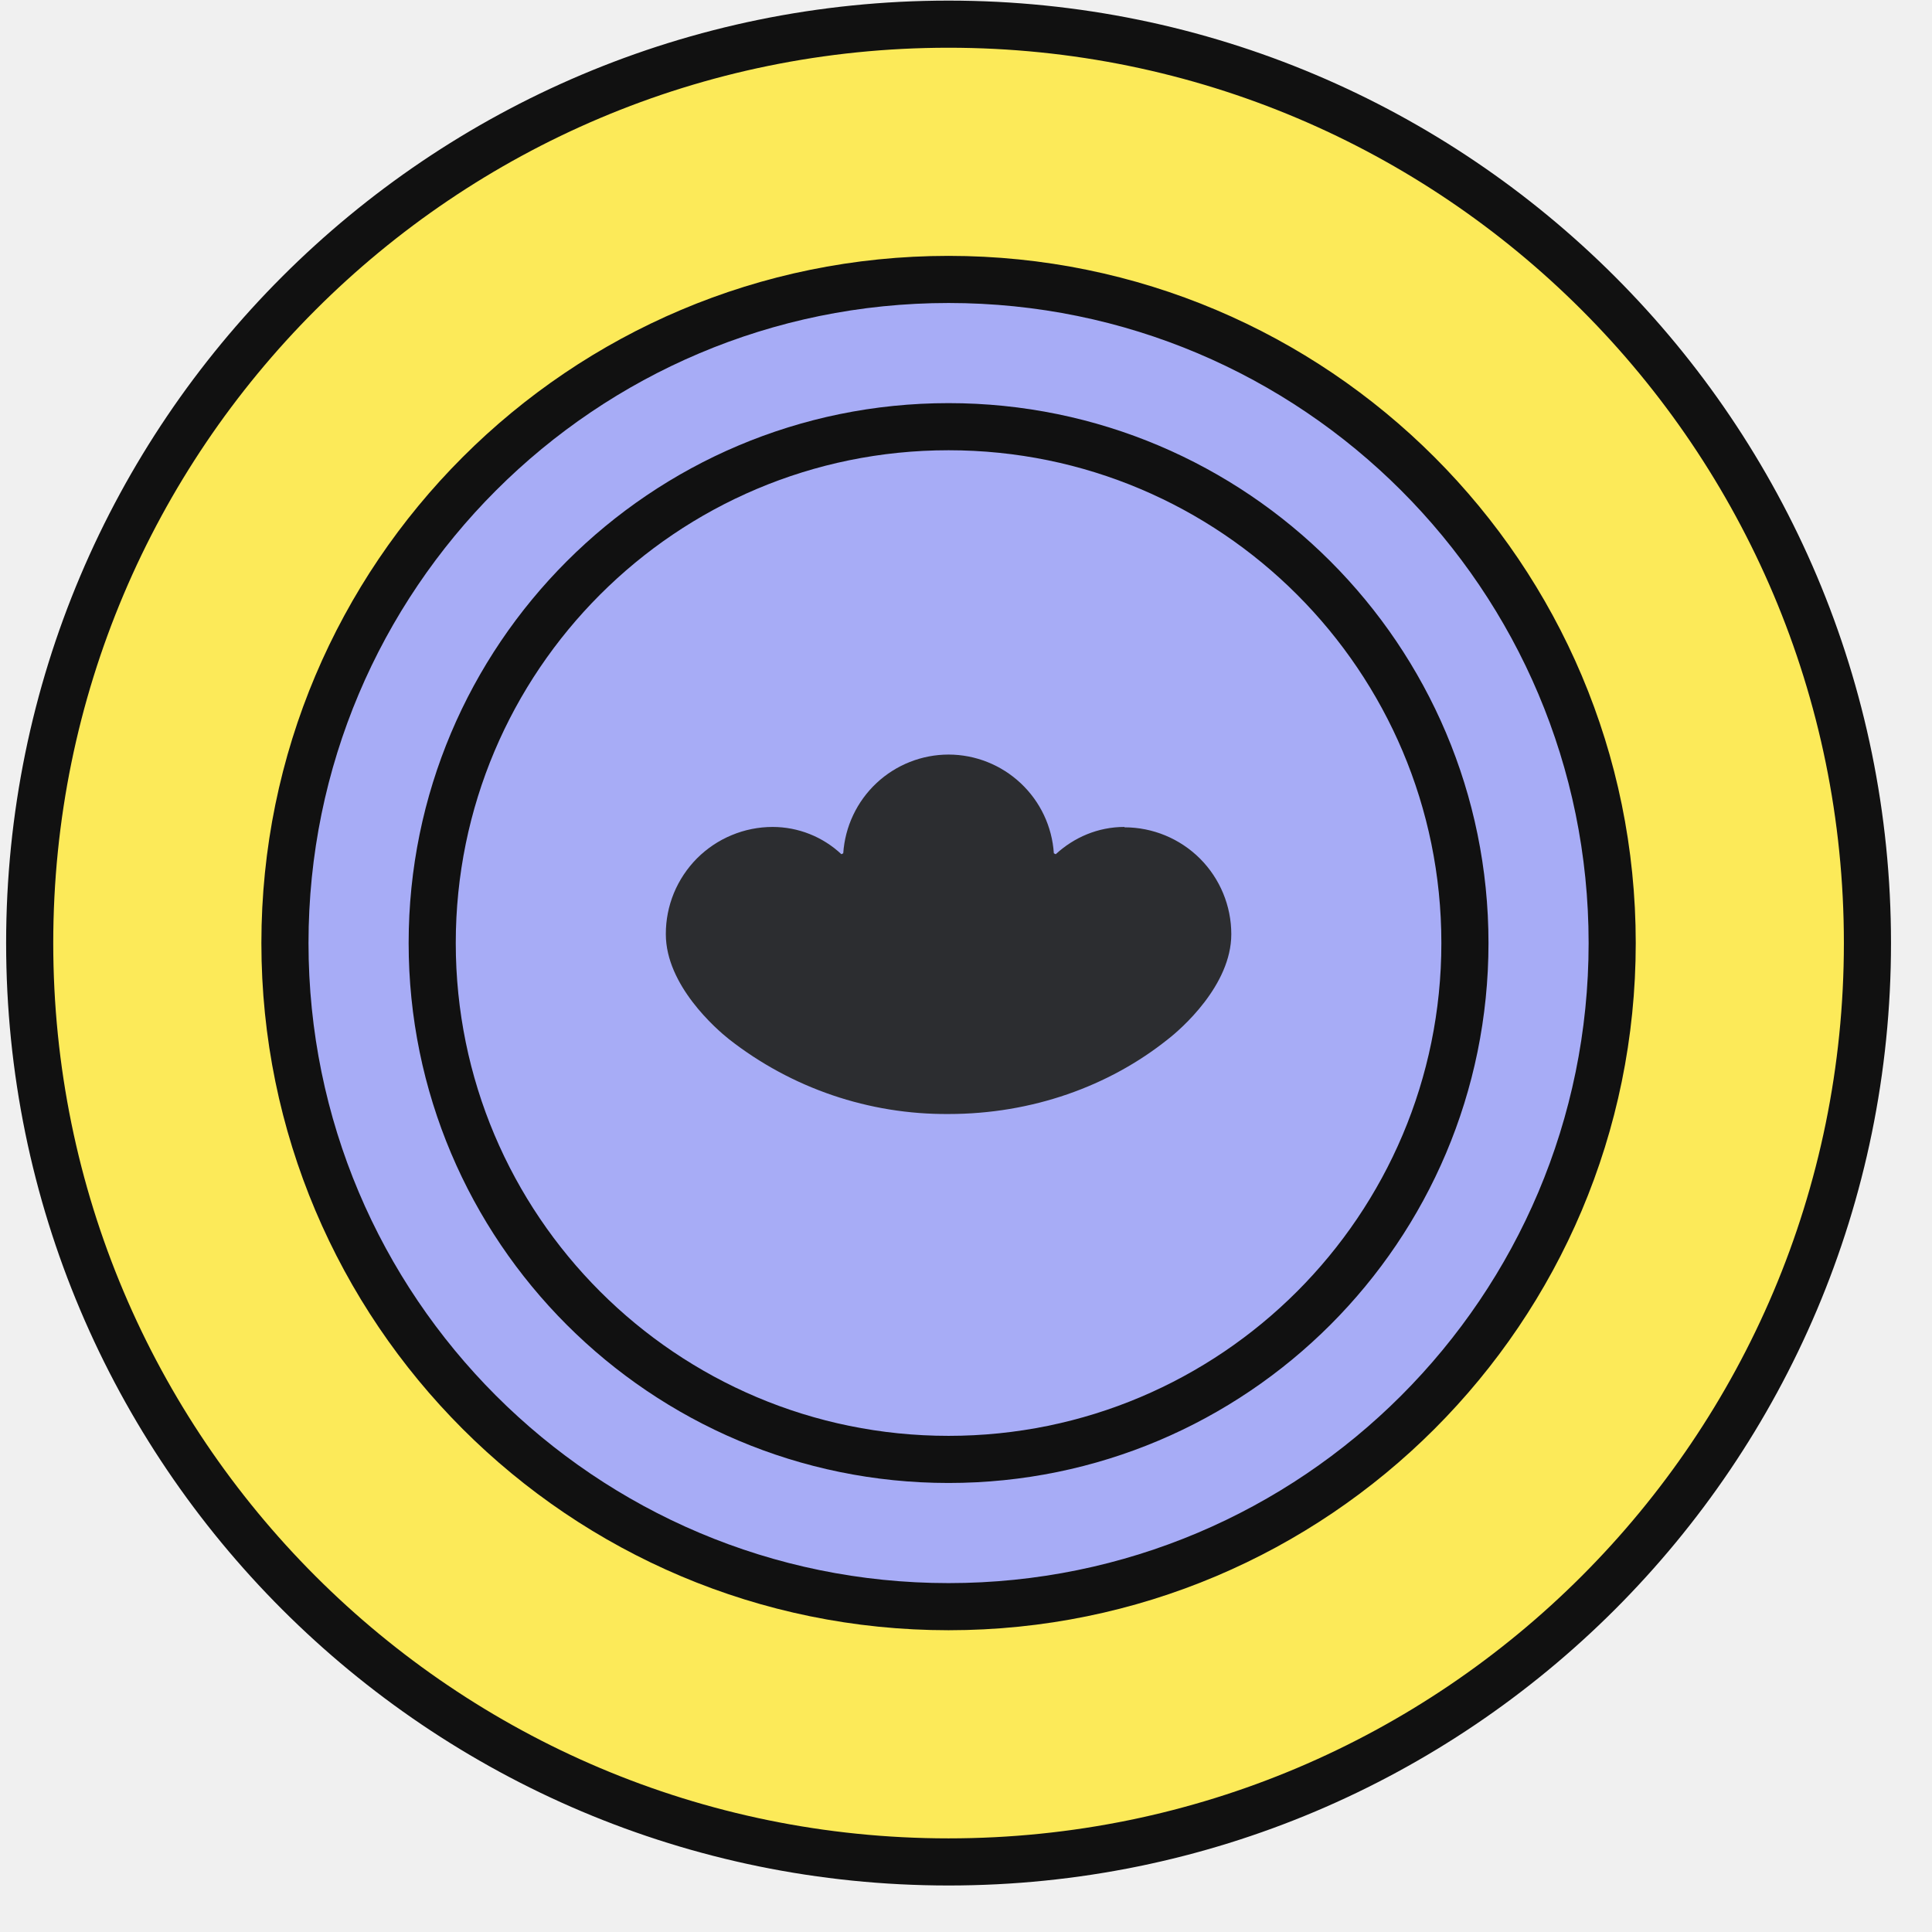
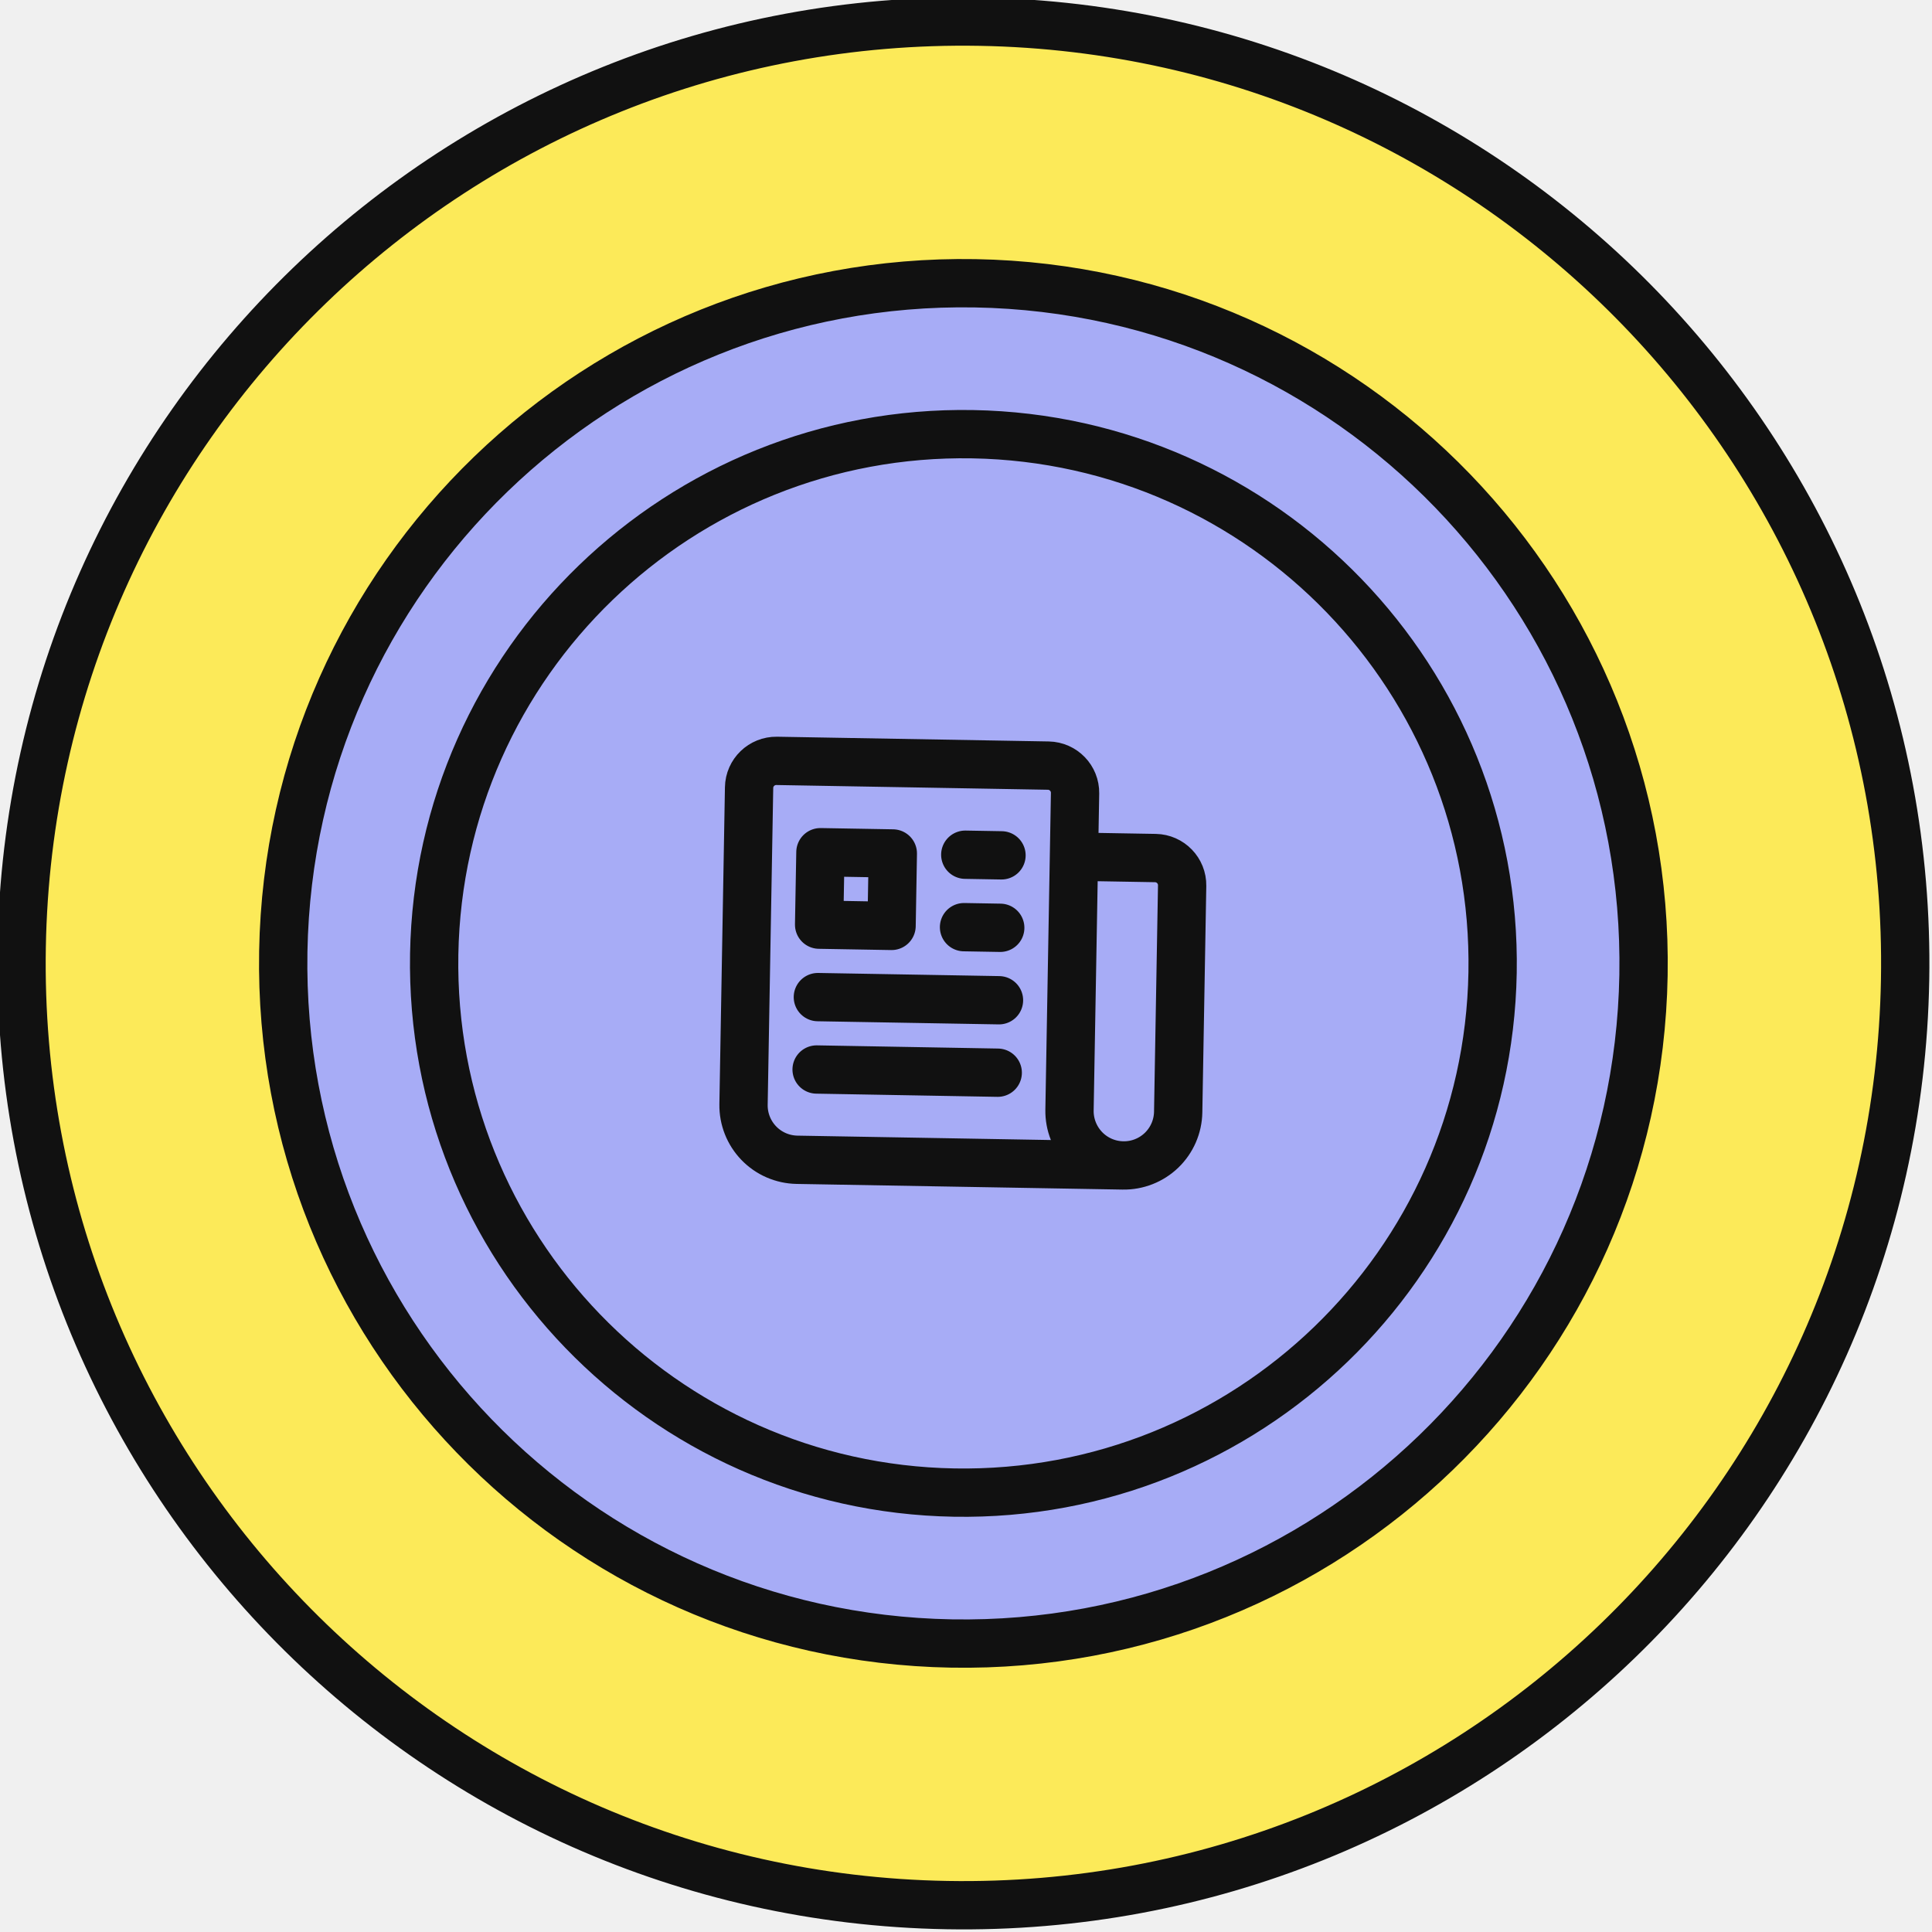
- <svg xmlns="http://www.w3.org/2000/svg" width="41" height="41" viewBox="0 0 41 41" fill="none">
-   <g clip-path="url(#clip0_181_3958)">
-     <circle cx="20.13" cy="20.013" r="19.5" fill="#FCEA59" stroke="#111111" />
-     <circle cx="20.13" cy="20.013" r="14.083" fill="#A7ACF6" stroke="#111111" />
-     <circle cx="20.13" cy="20.013" r="10.958" fill="#A7ACF6" stroke="#111111" />
-     <path d="M23.862 17.549C23.299 17.549 22.791 17.772 22.404 18.128L22.364 18.108C22.327 17.541 22.076 17.01 21.661 16.621C21.247 16.232 20.7 16.014 20.132 16.013C19.563 16.013 19.015 16.23 18.6 16.619C18.185 17.008 17.933 17.541 17.895 18.108L17.856 18.128C17.461 17.757 16.94 17.55 16.398 17.549C16.099 17.549 15.804 17.608 15.528 17.723C15.252 17.837 15.002 18.005 14.791 18.216C14.581 18.428 14.414 18.679 14.3 18.955C14.187 19.231 14.129 19.526 14.13 19.825C14.13 20.912 15.205 21.843 15.471 22.054C16.8 23.095 18.444 23.654 20.132 23.641C21.895 23.641 23.534 23.055 24.785 22.054C25.058 21.843 26.13 20.912 26.13 19.825C26.13 19.224 25.891 18.647 25.466 18.221C25.04 17.796 24.463 17.557 23.862 17.557V17.549Z" fill="#2C2D30" />
+ <svg xmlns="http://www.w3.org/2000/svg" width="40" height="40" viewBox="0 0 40 40" fill="none">
+   <g clip-path="url(#clip0_181_3957)">
+     <circle cx="19.946" cy="19.946" r="19.5" transform="rotate(1 19.946 19.9461)" fill="#FCEA59" stroke="#111111" />
+     <circle cx="19.946" cy="19.946" r="14.083" transform="rotate(1 19.9461 19.9462)" fill="#A7ACF6" stroke="#111111" />
+     <circle cx="19.946" cy="19.946" r="10.958" transform="rotate(1 19.9461 19.9461)" fill="#A7ACF6" stroke="#111111" />
+     <g clip-path="url(#clip1_181_3957)">
+       <g clip-path="url(#clip2_181_3957)">
+         <path d="M19.985 17.696L20.735 17.709M19.959 19.196L20.709 19.209M16.933 20.644L20.683 20.709M16.907 22.143L20.657 22.209M22.235 17.736L23.922 17.765C24.233 17.771 24.48 18.027 24.475 18.337L24.393 23.024C24.388 23.323 24.264 23.607 24.05 23.814C23.835 24.021 23.547 24.135 23.248 24.129M22.235 17.736L22.143 22.985C22.138 23.283 22.252 23.571 22.459 23.786C22.666 24.001 22.95 24.124 23.248 24.129M22.235 17.736L22.258 16.423C22.263 16.113 22.016 15.857 21.705 15.851L16.081 15.753C15.771 15.748 15.514 15.995 15.509 16.306L15.394 22.867C15.389 23.165 15.503 23.454 15.71 23.668C15.917 23.883 16.201 24.006 16.5 24.012L23.248 24.129M16.986 17.644L18.485 17.67L18.459 19.17L16.959 19.144L16.986 17.644Z" stroke="#111111" stroke-linecap="round" stroke-linejoin="round" />
+       </g>
+     </g>
  </g>
  <defs>
-     <clipPath id="clip0_181_3958">
-       <rect width="40" height="40" fill="white" transform="translate(0.129883 0.0126953)" />
+     <clipPath id="clip0_181_3957">
+       <rect width="40" height="40" fill="white" />
+     </clipPath>
+     <clipPath id="clip1_181_3957">
+       <rect width="12" height="12" fill="white" transform="translate(14.0516 13.8423) rotate(1)" />
+     </clipPath>
+     <clipPath id="clip2_181_3957">
+       <rect width="12" height="12" fill="white" transform="translate(14.0516 13.8423) rotate(1)" />
    </clipPath>
  </defs>
</svg>
